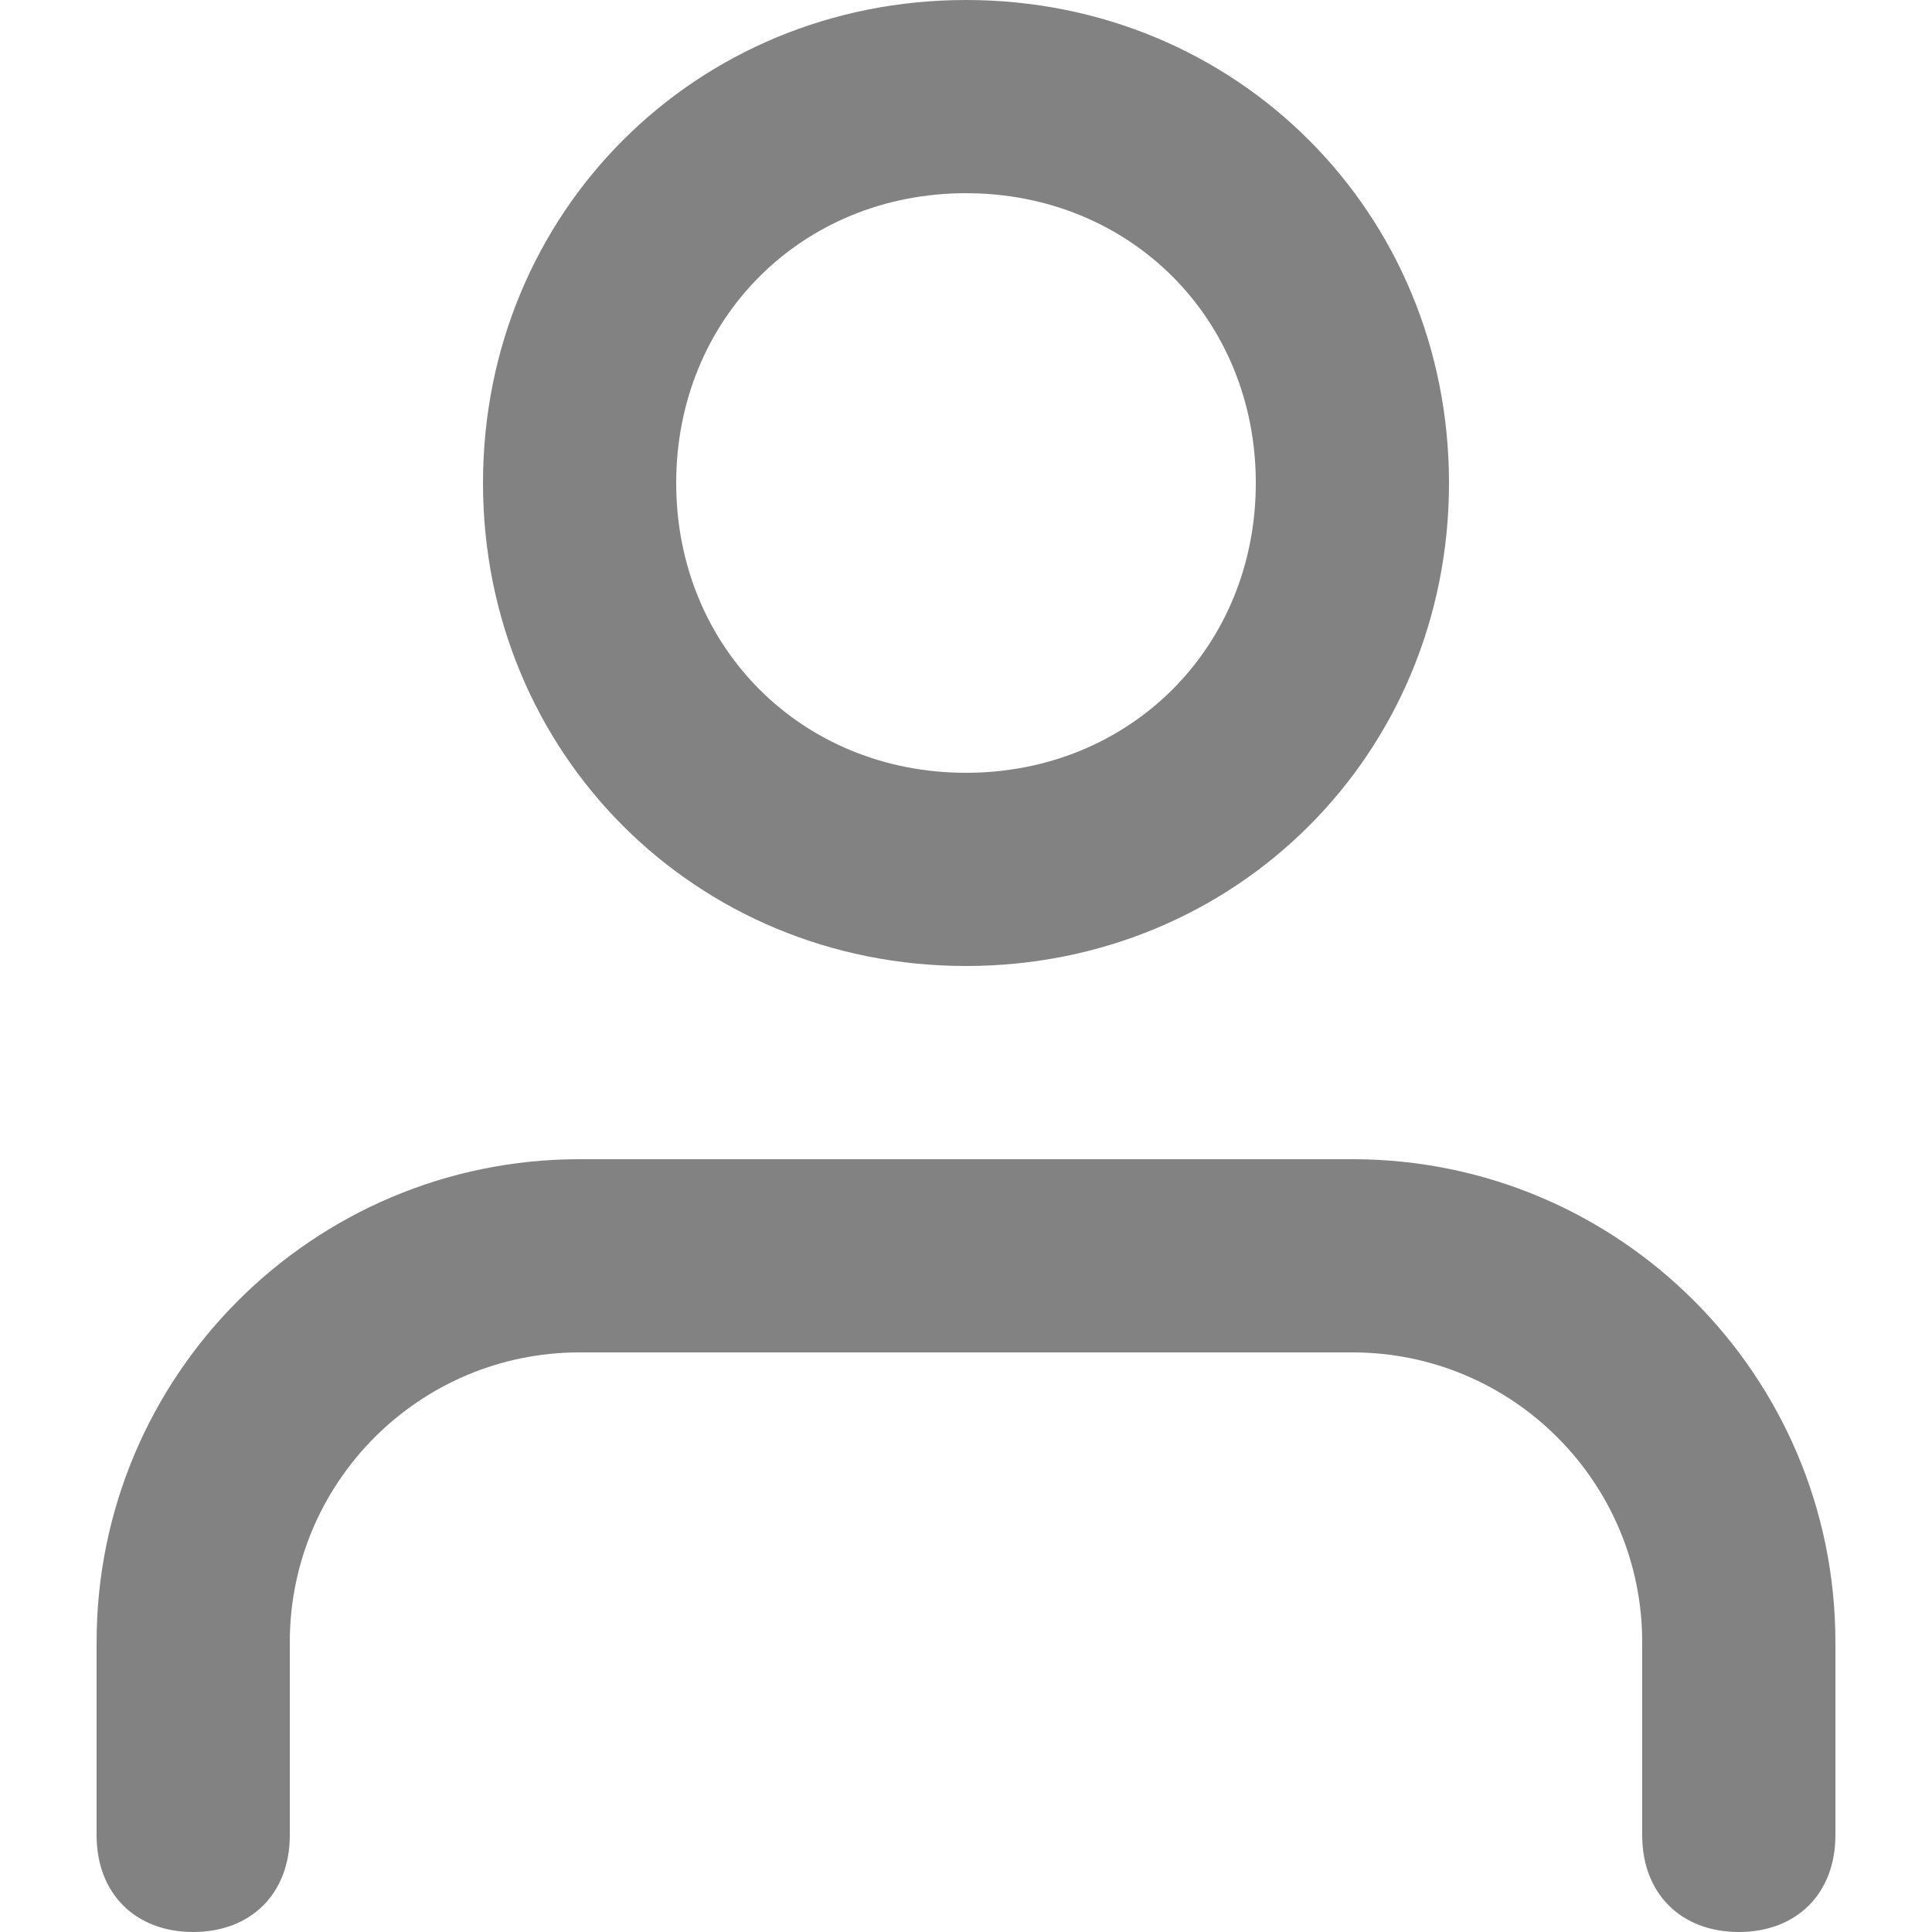
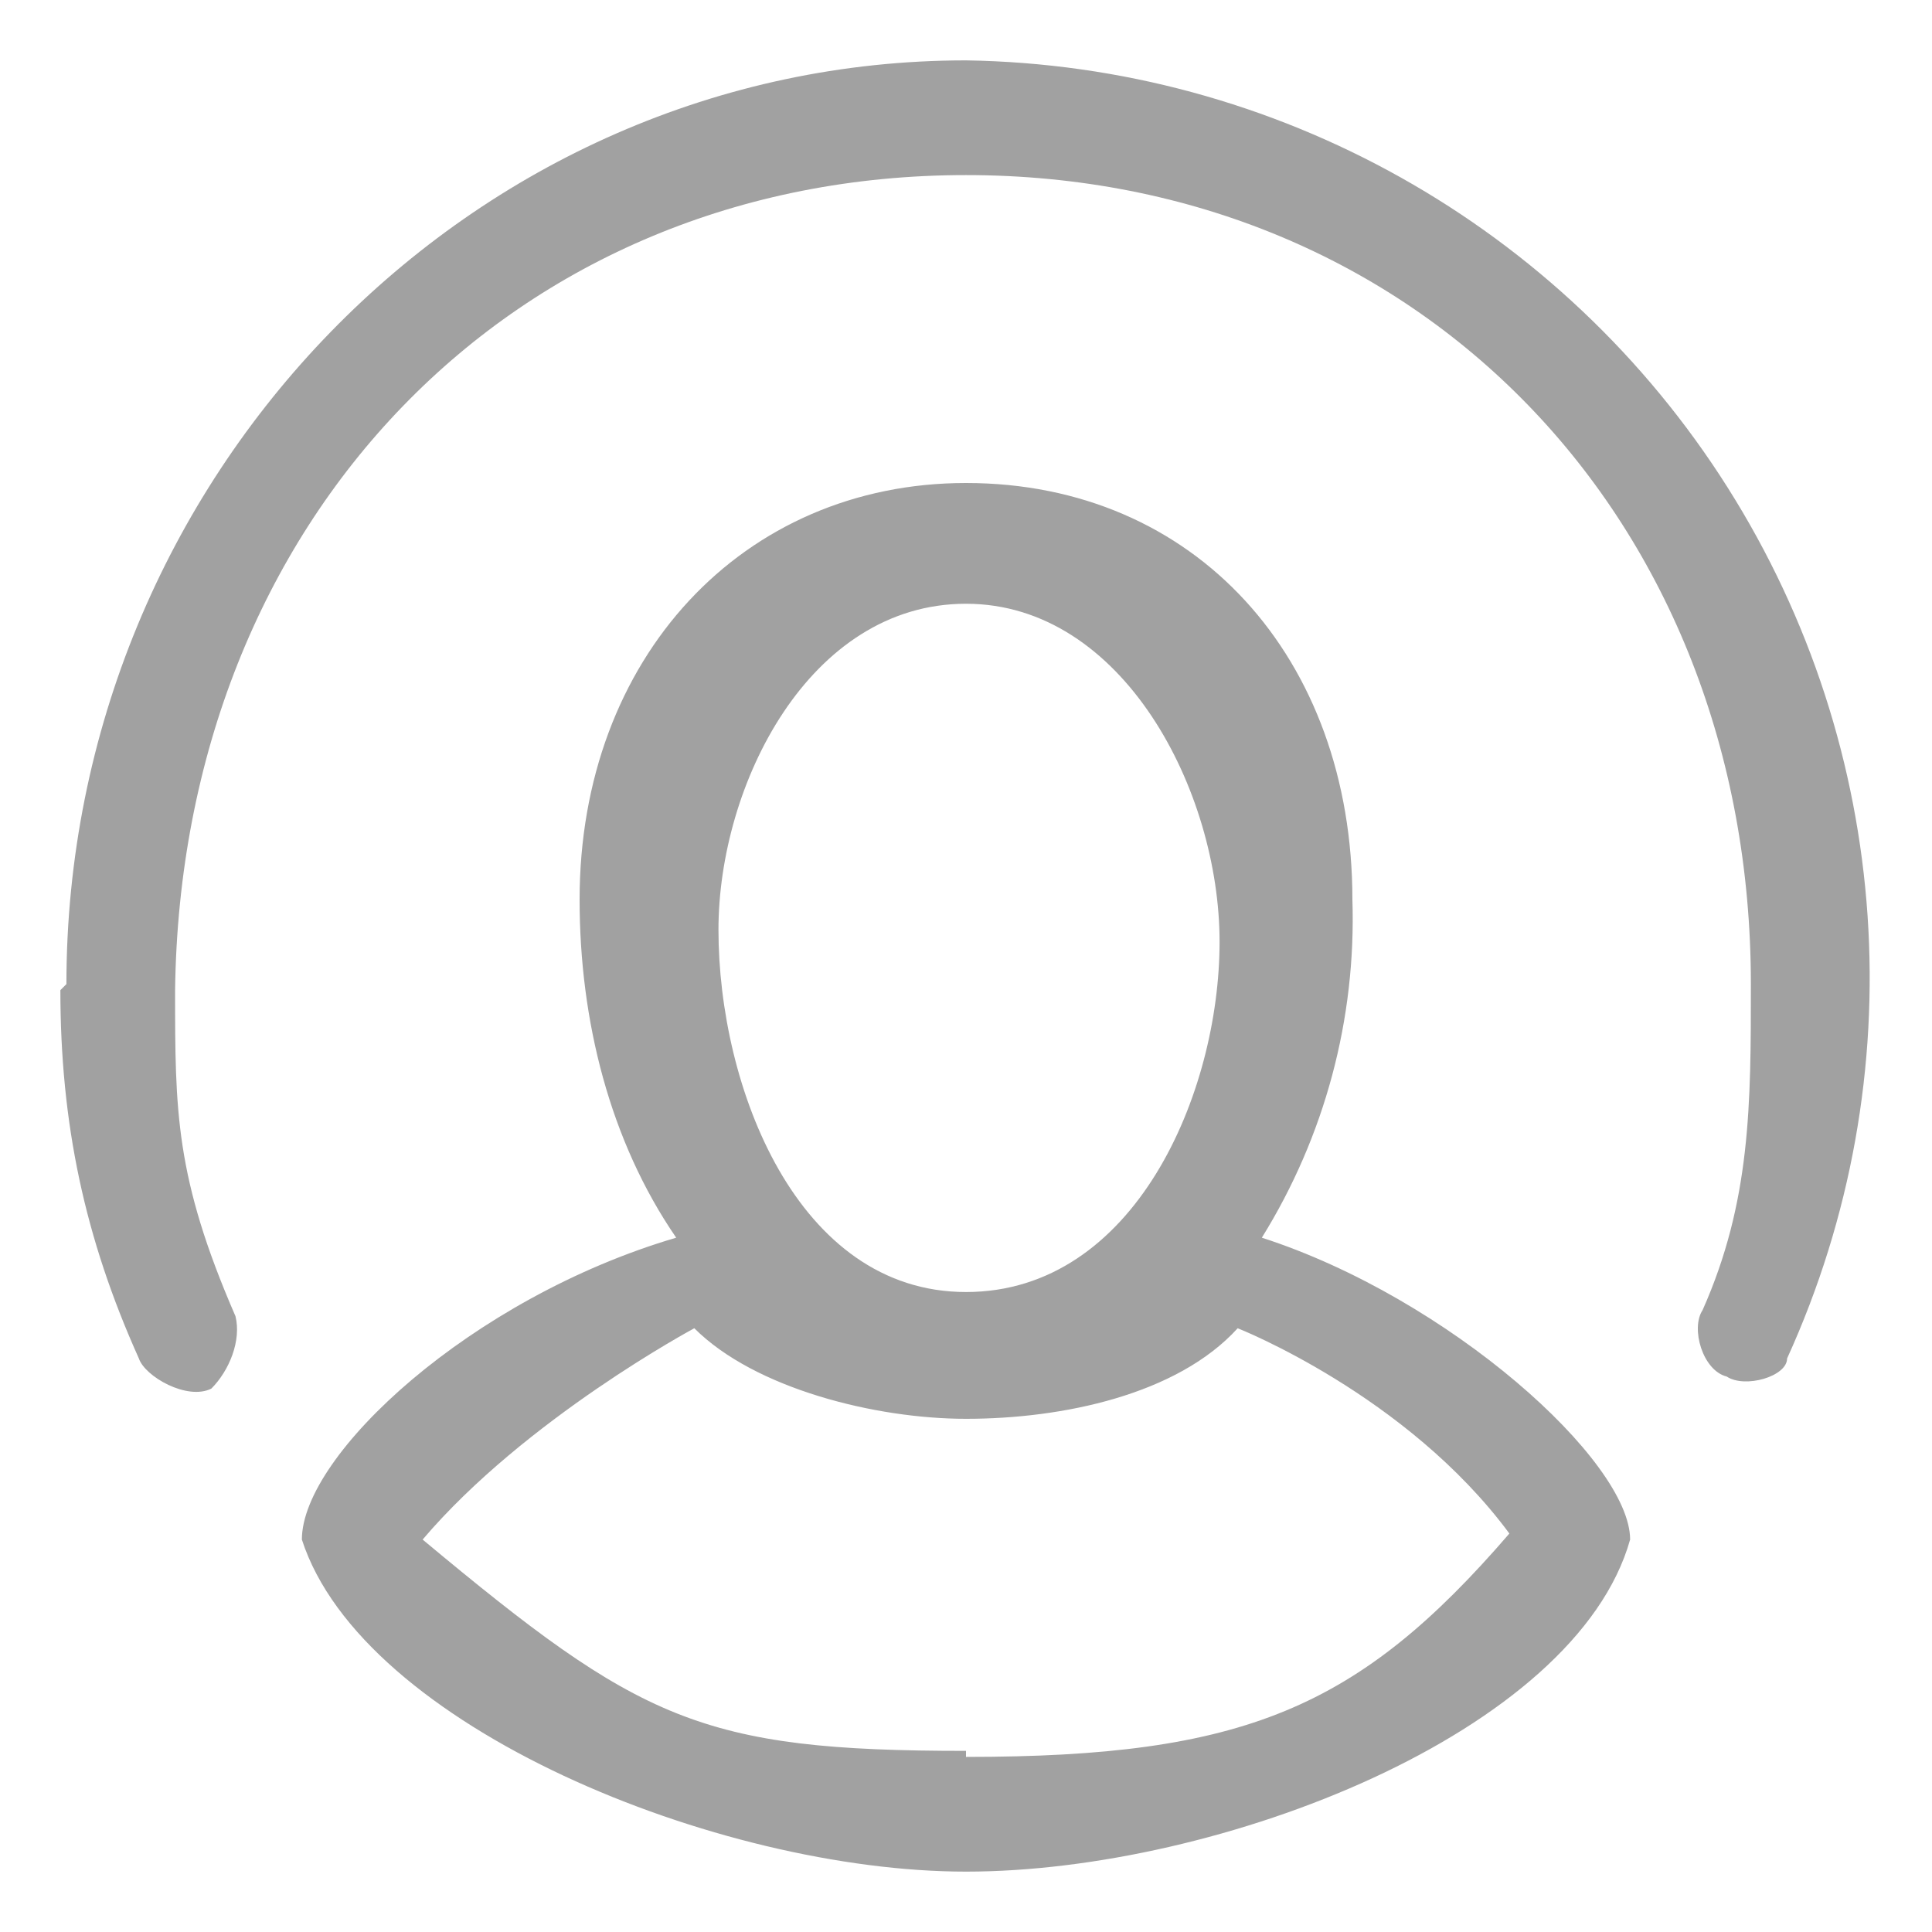
- <svg xmlns="http://www.w3.org/2000/svg" viewBox="0 0 20 20">
-   <path fill="#828282" d="M18 20c-.6 0-1-.4-1-1v-2a3 3 0 0 0-3-3H6a3 3 0 0 0-3 3v2c0 .6-.4 1-1 1s-1-.4-1-1v-2a5 5 0 0 1 5-5h8a5 5 0 0 1 5 5v2c0 .6-.4 1-1 1zM10 10c-2.8 0-5-2.2-5-5s2.2-5 5-5 5 2.2 5 5-2.2 5-5 5zm0-8C8.3 2 7 3.3 7 5s1.3 3 3 3 3-1.3 3-3-1.3-3-3-3z" />
+ <svg xmlns="http://www.w3.org/2000/svg" width="32" height="32">
+   <path fill="#a1a1a1" d="M22.4 14.9c0-4-2.6-6.9-6.4-6.9-3.7 0-6.4 2.9-6.4 6.9 0 2 .5 4 1.6 5.6-3.4 1-6.2 3.6-6.2 5 1 3.1 6.9 5.5 11 5.5 4.2 0 10.1-2.3 11-5.5 0-1.3-3-4-6.1-5a10 10 0 0 0 1.5-5.6zM16 10c2.6 0 4.2 3.1 4.2 5.6 0 2.5-1.4 5.8-4.2 5.8-2.8 0-4.1-3.4-4.1-6 0-2.4 1.5-5.4 4.1-5.4zm0 19c-4.4 0-5.4-.5-9-3.5 1.7-2 4.5-3.5 4.5-3.5 1 1 3 1.5 4.5 1.5 1.6 0 3.5-.4 4.5-1.5 0 0 2.8 1.1 4.5 3.4-2.5 2.9-4.4 3.7-9 3.7zM1 16.4c0 2.2.4 4.1 1.3 6.1.1.3.8.7 1.2.5.3-.3.5-.8.4-1.2-1-2.3-1-3.4-1-5.4C3 8.6 8.5 2.9 16 2.9s13 5.7 13 13.4c0 2 0 3.6-.8 5.4-.2.3 0 1 .4 1.1.3.2 1 0 1-.3A15.2 15.2 0 0 0 16 1C7.8 1 1.1 7.9 1.1 16.3z" />
</svg>
